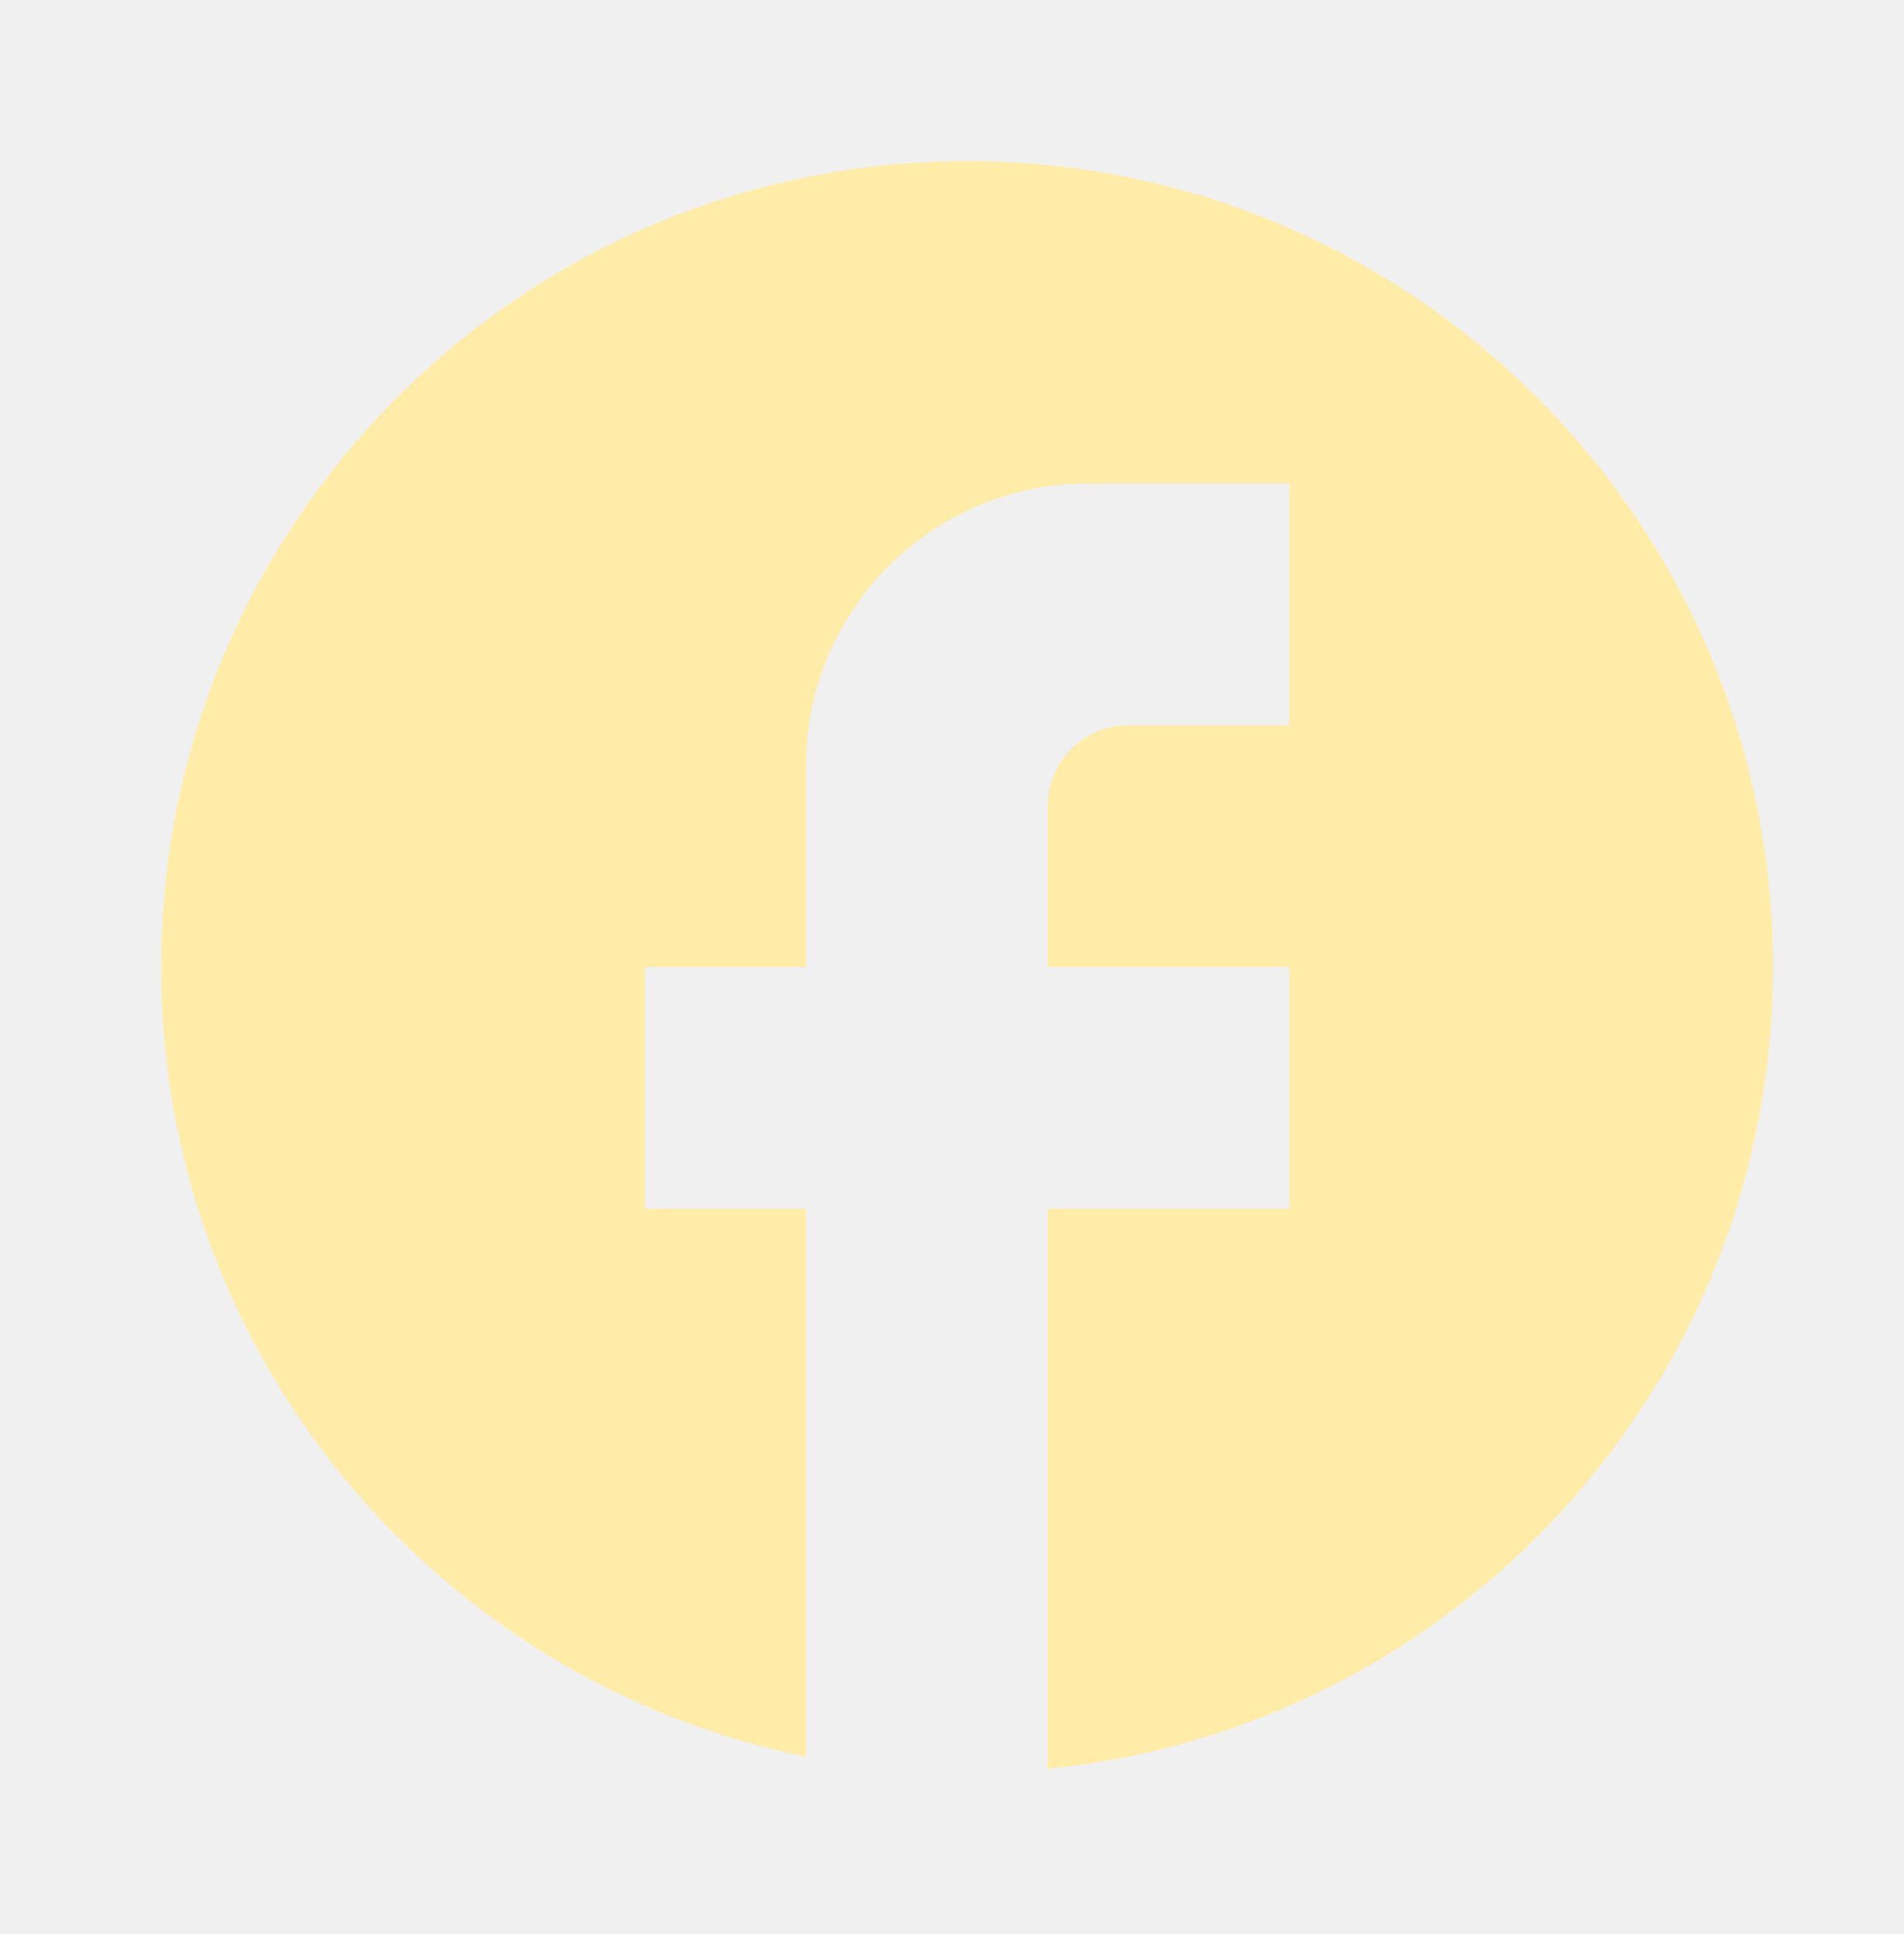
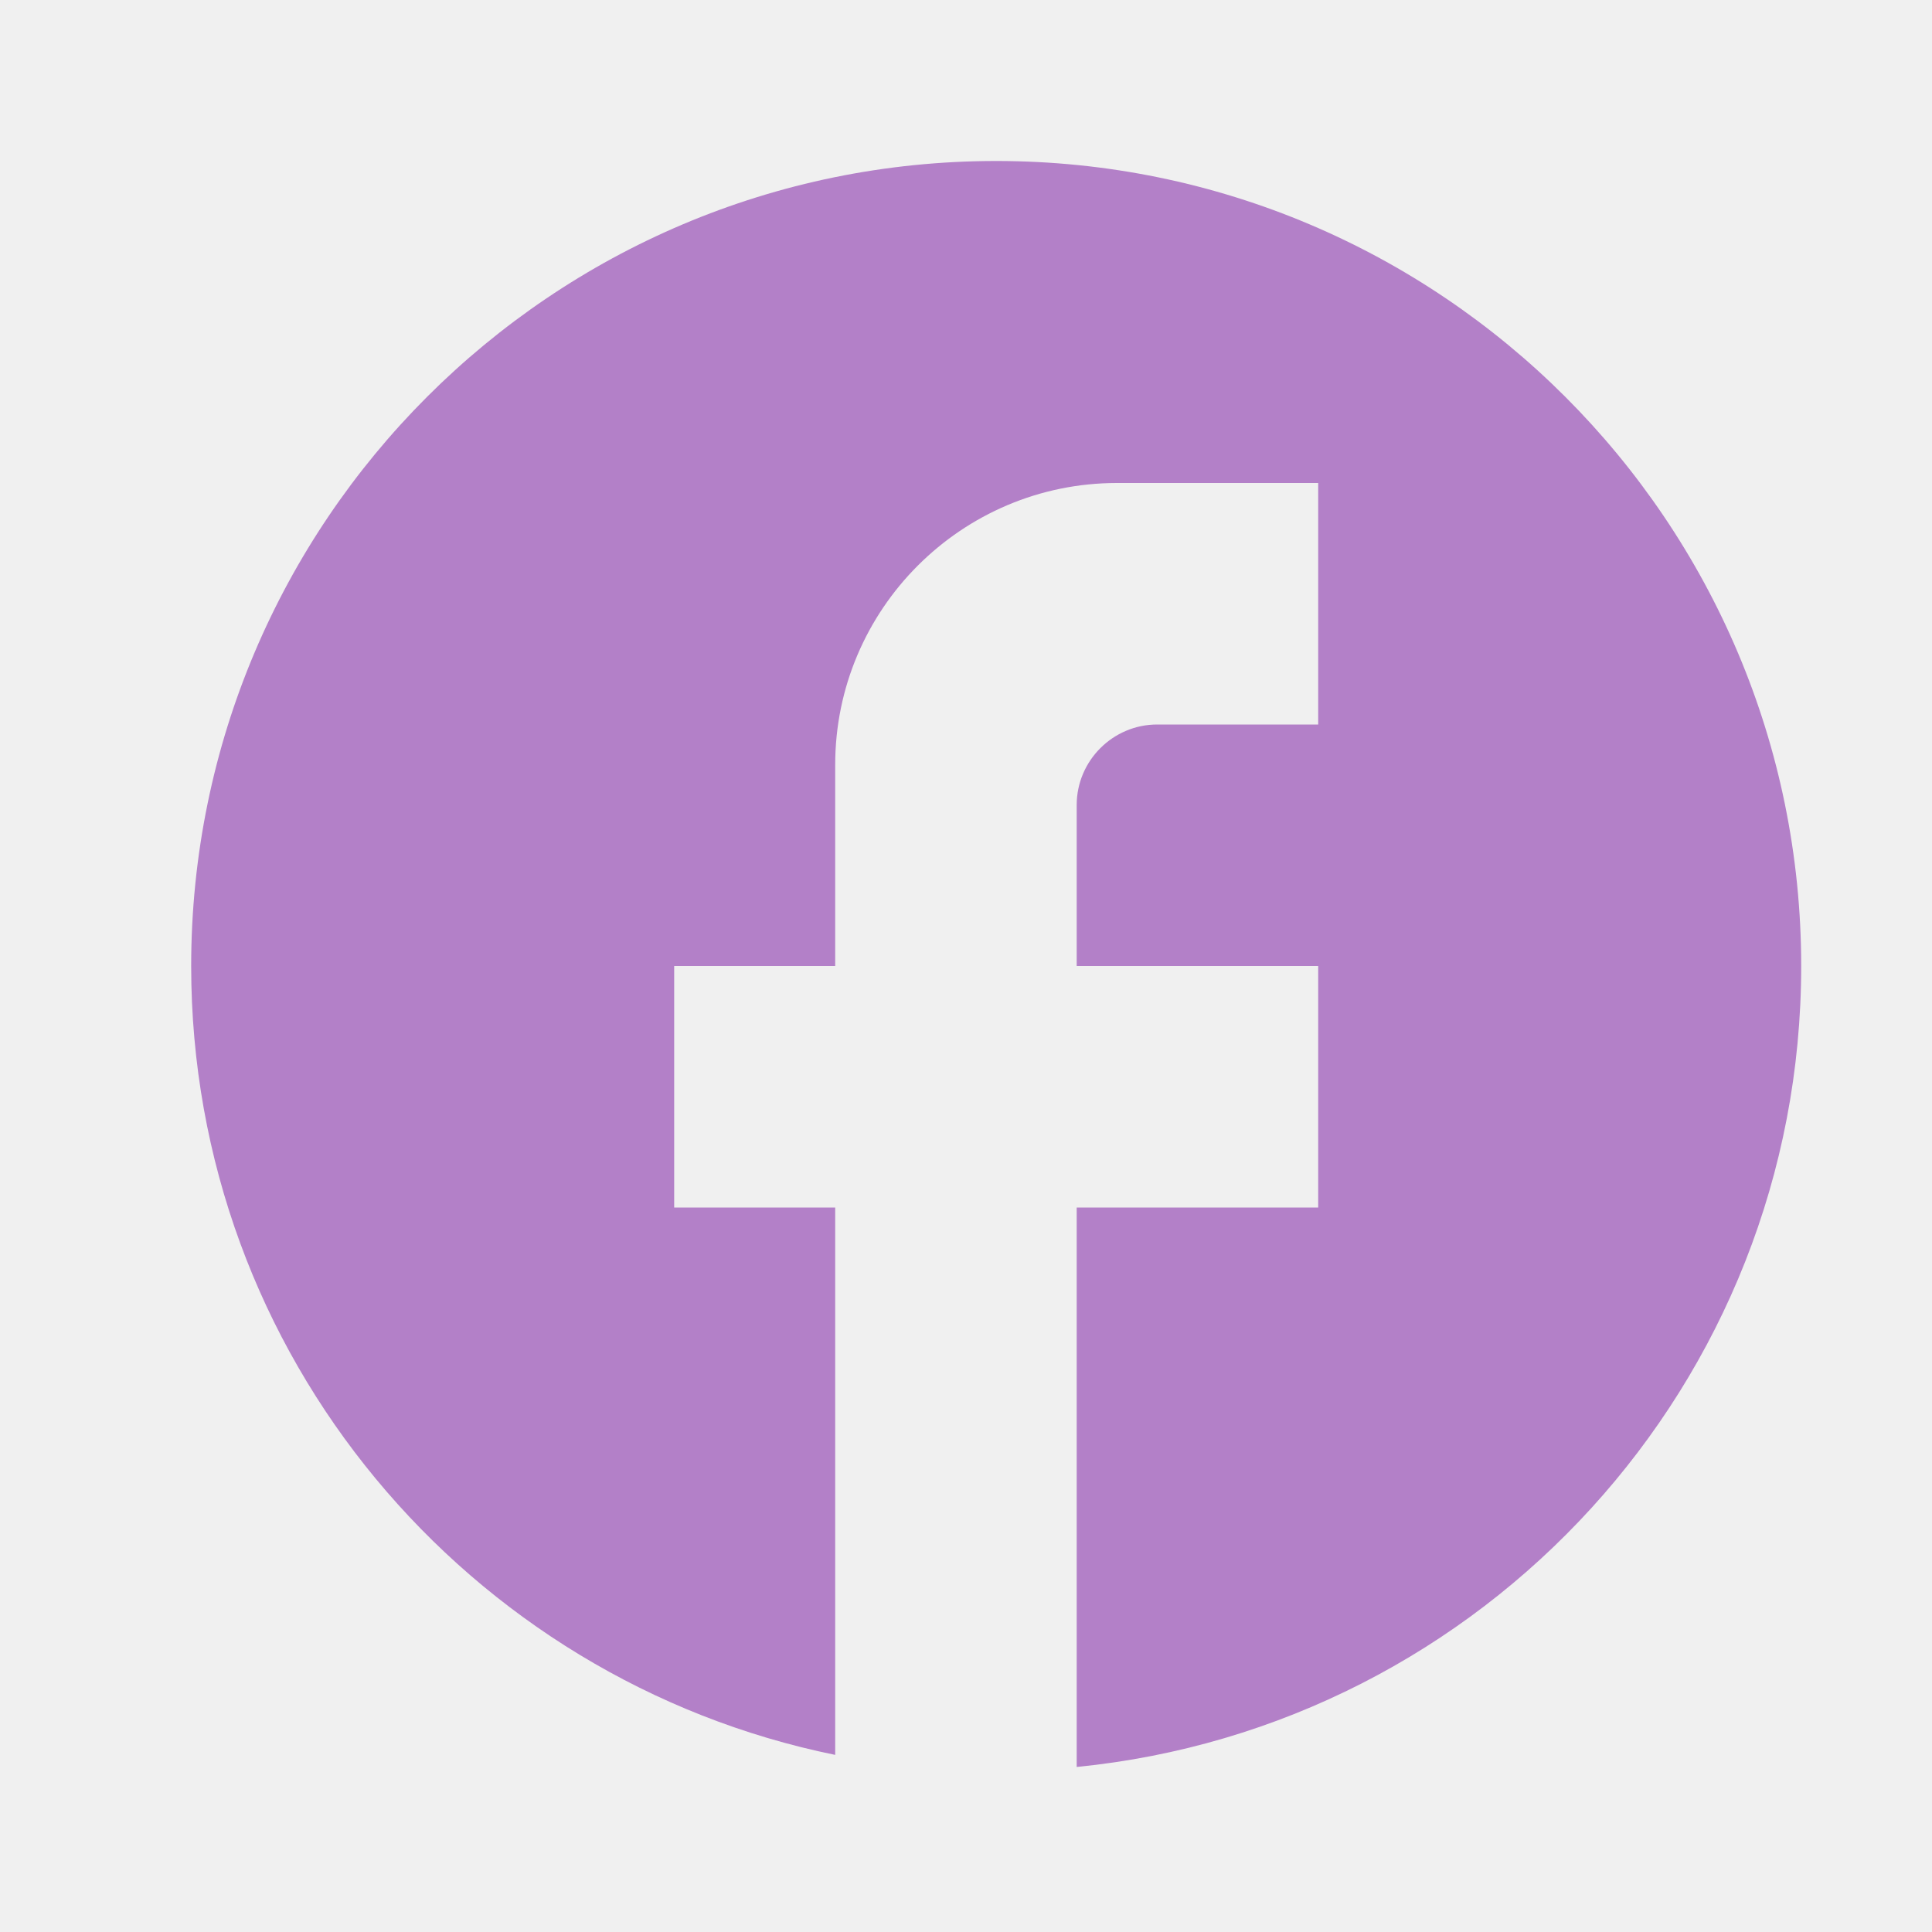
- <svg xmlns="http://www.w3.org/2000/svg" width="63" height="64" viewBox="0 0 63 64" fill="none">
-   <path d="M58.667 32C58.667 17.28 46.72 5.333 32 5.333C17.28 5.333 5.333 17.28 5.333 32C5.333 44.906 14.507 55.653 26.667 58.133V40H21.333V32H26.667V25.333C26.667 20.186 30.853 16 36 16H42.667V24H37.333C35.867 24 34.667 25.2 34.667 26.666V32H42.667V40H34.667V58.533C48.133 57.2 58.667 45.84 58.667 32Z" fill="#FFECA9" />
+ <svg xmlns="http://www.w3.org/2000/svg" width="64" height="64" viewBox="0 0 64 64" fill="none">
+   <g clip-path="url(#clip0_188_289)">
+     <path d="M59.667 32C59.667 17.28 47.72 5.333 33 5.333C18.28 5.333 6.333 17.28 6.333 32C6.333 44.906 15.507 55.653 27.667 58.133V40H22.333V32H27.667V25.333C27.667 20.186 31.853 16 37 16H43.667V24H38.333C36.867 24 35.667 25.2 35.667 26.666V32H43.667V40H35.667V58.533C49.133 57.2 59.667 45.84 59.667 32Z" fill="#B380C8" />
+   </g>
+   <defs>
+     <clipPath id="clip0_188_289">
+       <rect width="64" height="64" fill="white" />
+     </clipPath>
+   </defs>
</svg>
